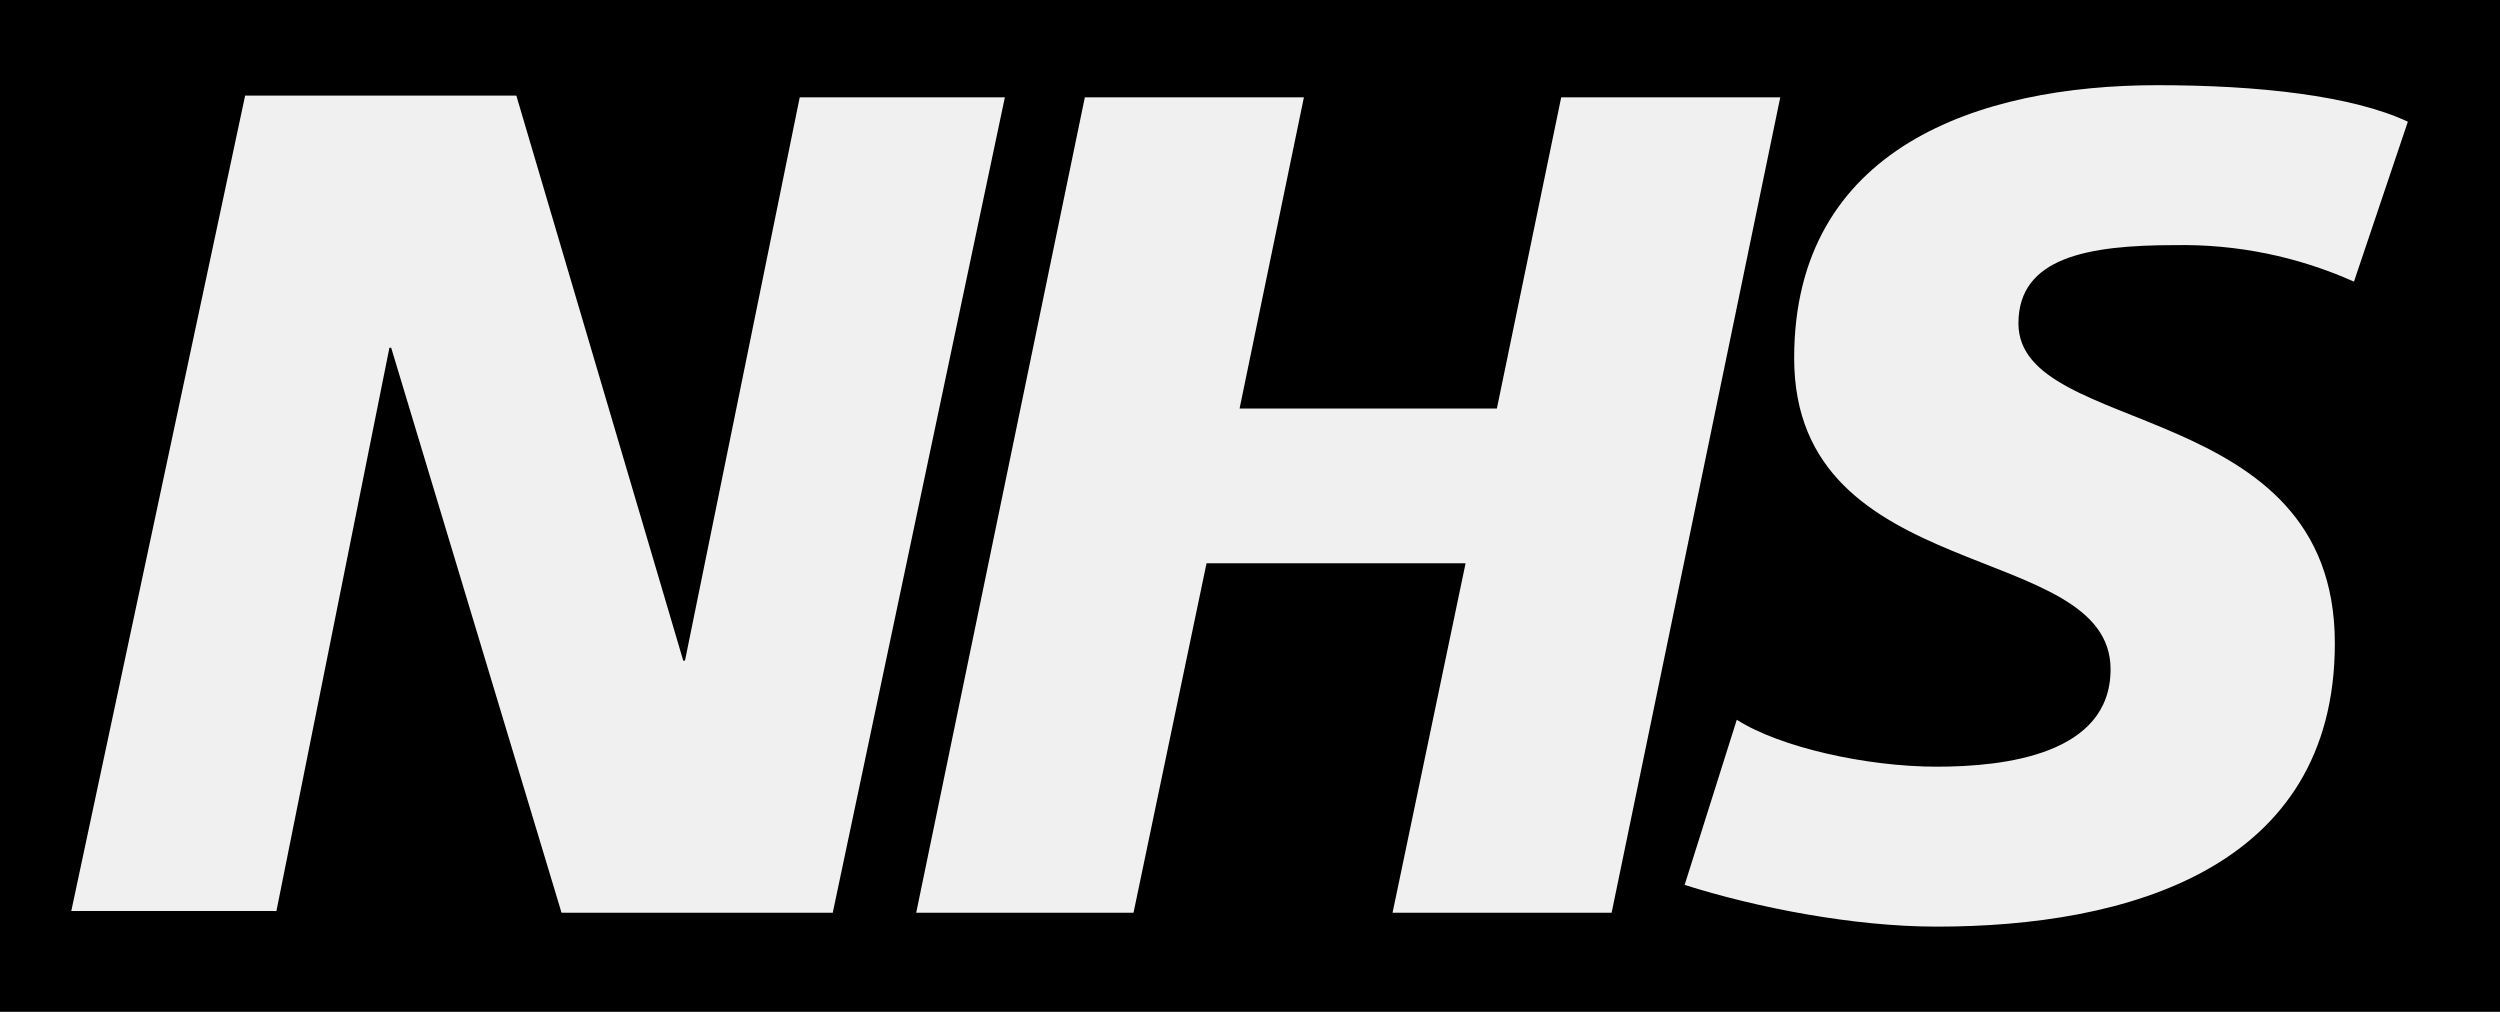
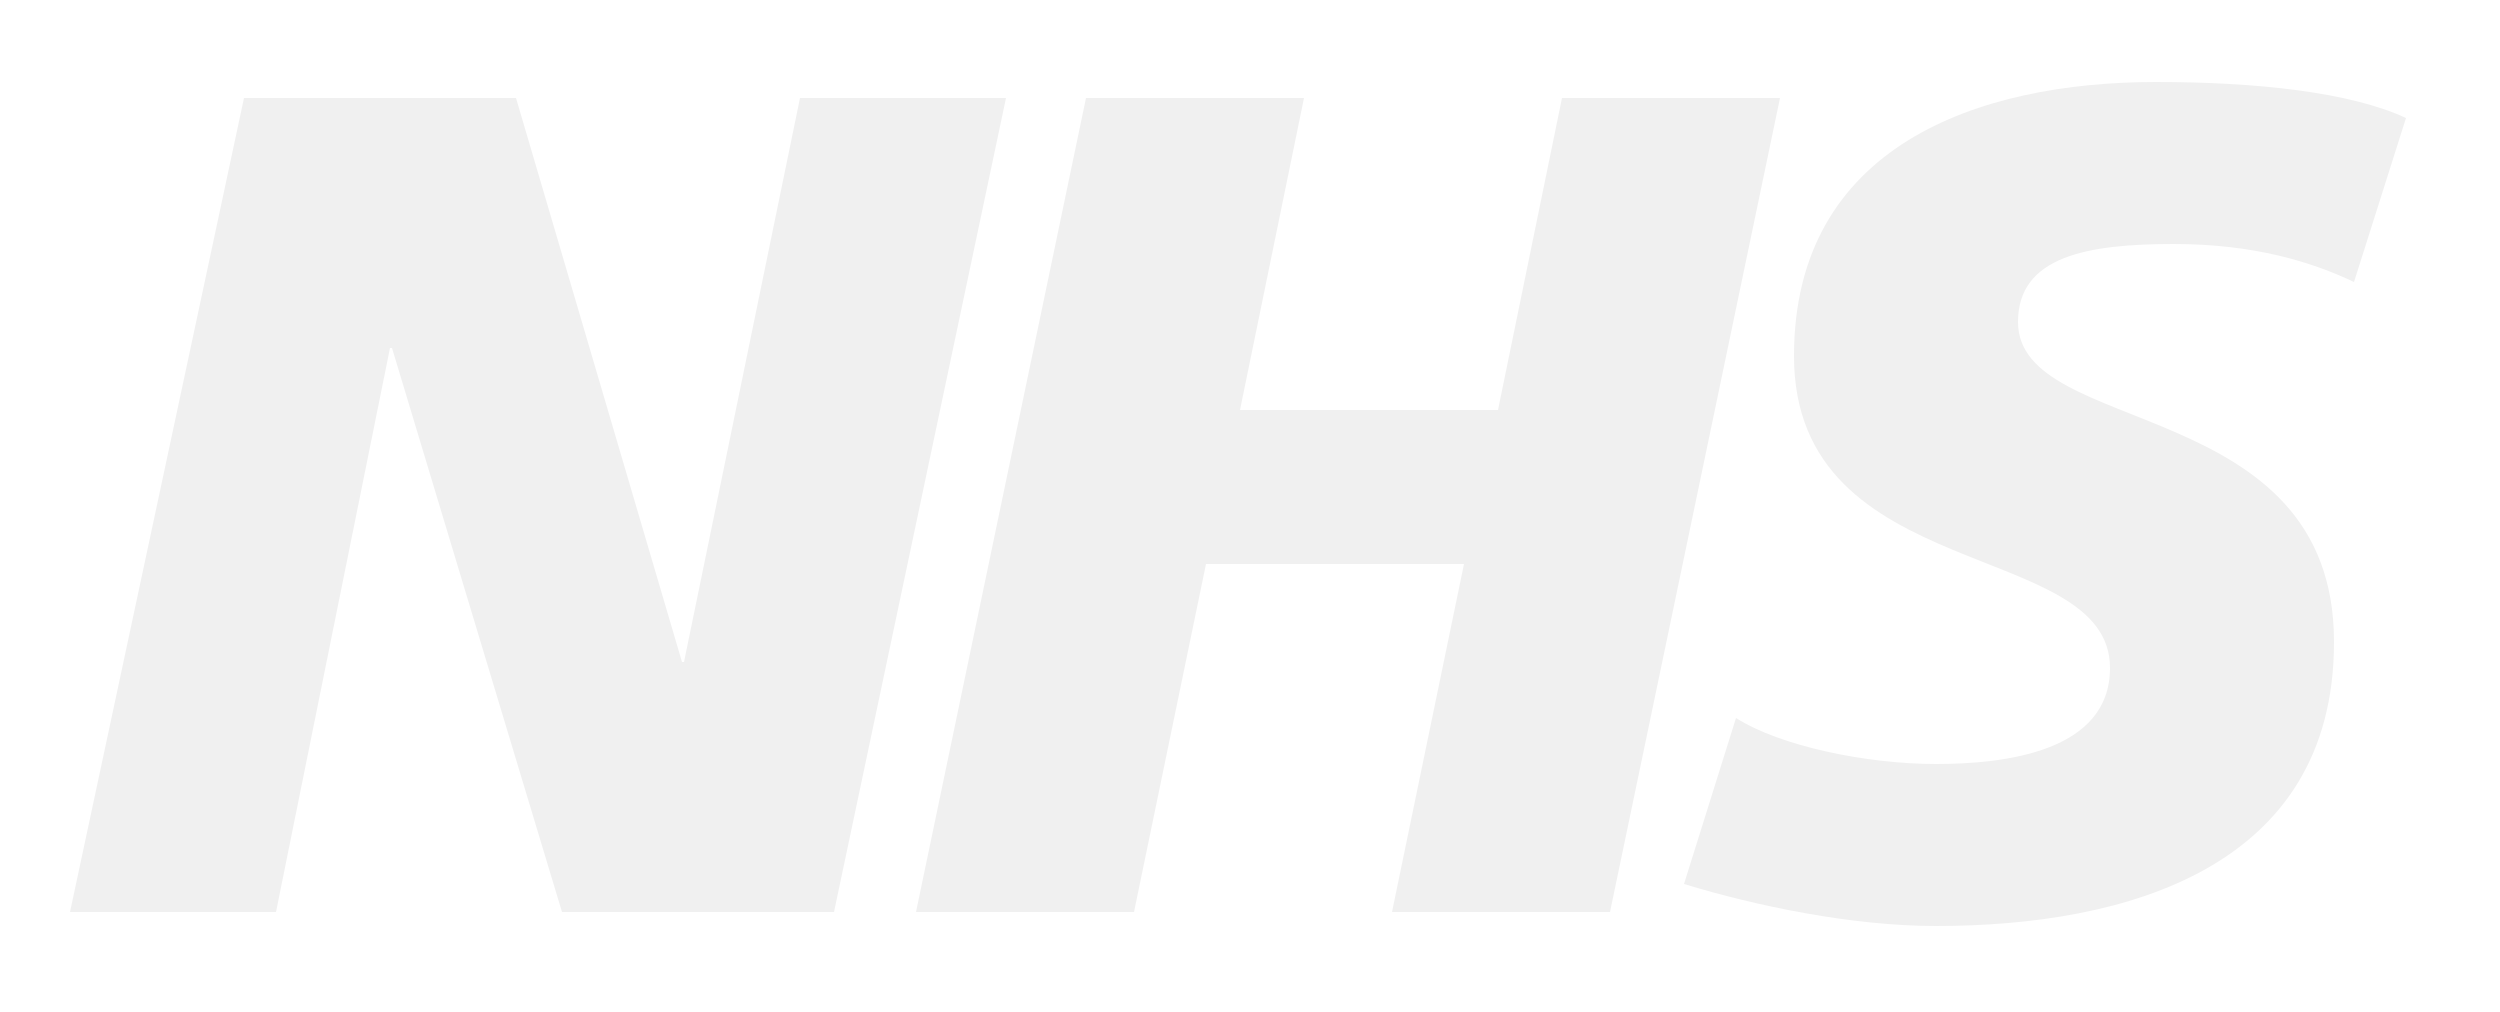
- <svg xmlns="http://www.w3.org/2000/svg" width="143.8" height="58.2">
-   <path d="M0 0v58.2h143.8V0H0zm32.3 52.5L22.5 20h-.1l-6.5 32.4H4.1l10-46.9h15.6L39.3 38h.1L46 5.6h11.8l-9.9 46.9H32.3zm47.8 0l4.2-20.1H69.4l-4.2 20.1H52.7l9.7-46.9H75l-3.7 17.9h14.8l3.7-17.9h12.6l-9.7 46.9H80.1zm55.3-36.3a24.1 24.1 0 0 0-10.3-2.1c-5 0-9 .7-9 4.5 0 6.6 18.2 4.2 18.2 18.4 0 13-12 16.3-22.9 16.3-4.8 0-10.4-1.1-14.5-2.4l3-9.5c2.5 1.6 7.5 2.7 11.5 2.7 3.9 0 10-.7 10-5.6 0-7.5-18.2-4.7-18.2-17.9 0-12.1 10.6-15.7 20.9-15.7 5.8 0 11.2.6 14.4 2.1l-3.1 9.2z" />
+ <svg xmlns="http://www.w3.org/2000/svg" version="1.1" id="Layer_1" x="0px" y="0px" width="125px" height="50.6px" viewBox="0 0 125 50.6" style="enable-background:new 0 0 125 50.6;" xml:space="preserve">
+   <style type="text/css">
+ 	.st0{fill:#FFFFFF;}
+ </style>
+   <path class="st0" d="M0,0v50.6h125V0H0z M28.1,45.6l-8.5-28.2h-0.1l-5.7,28.2H3.5l8.7-40.7h13.6l8.3,28.2h0.1L40,4.9h10.3l-8.6,40.7  H28.1z M69.6,45.6l3.6-17.4H60.3l-3.6,17.4H45.8l8.5-40.7h10.9L62,20.5h12.9l3.2-15.6H89l-8.5,40.7H69.6z M117.7,14.1  c-2.1-1-5-1.9-9-1.9c-4.3,0-7.8,0.6-7.8,3.9c0,5.8,15.8,3.6,15.8,16c0,11.3-10.4,14.2-19.9,14.2c-4.2,0-9-1-12.6-2.1l2.6-8.3  c2.2,1.4,6.5,2.3,10,2.3c3.4,0,8.7-0.6,8.7-4.8c0-6.5-15.8-4.1-15.8-15.6c0-10.5,9.2-13.7,18.1-13.7c5,0,9.7,0.5,12.5,1.8  L117.7,14.1z" />
</svg>
